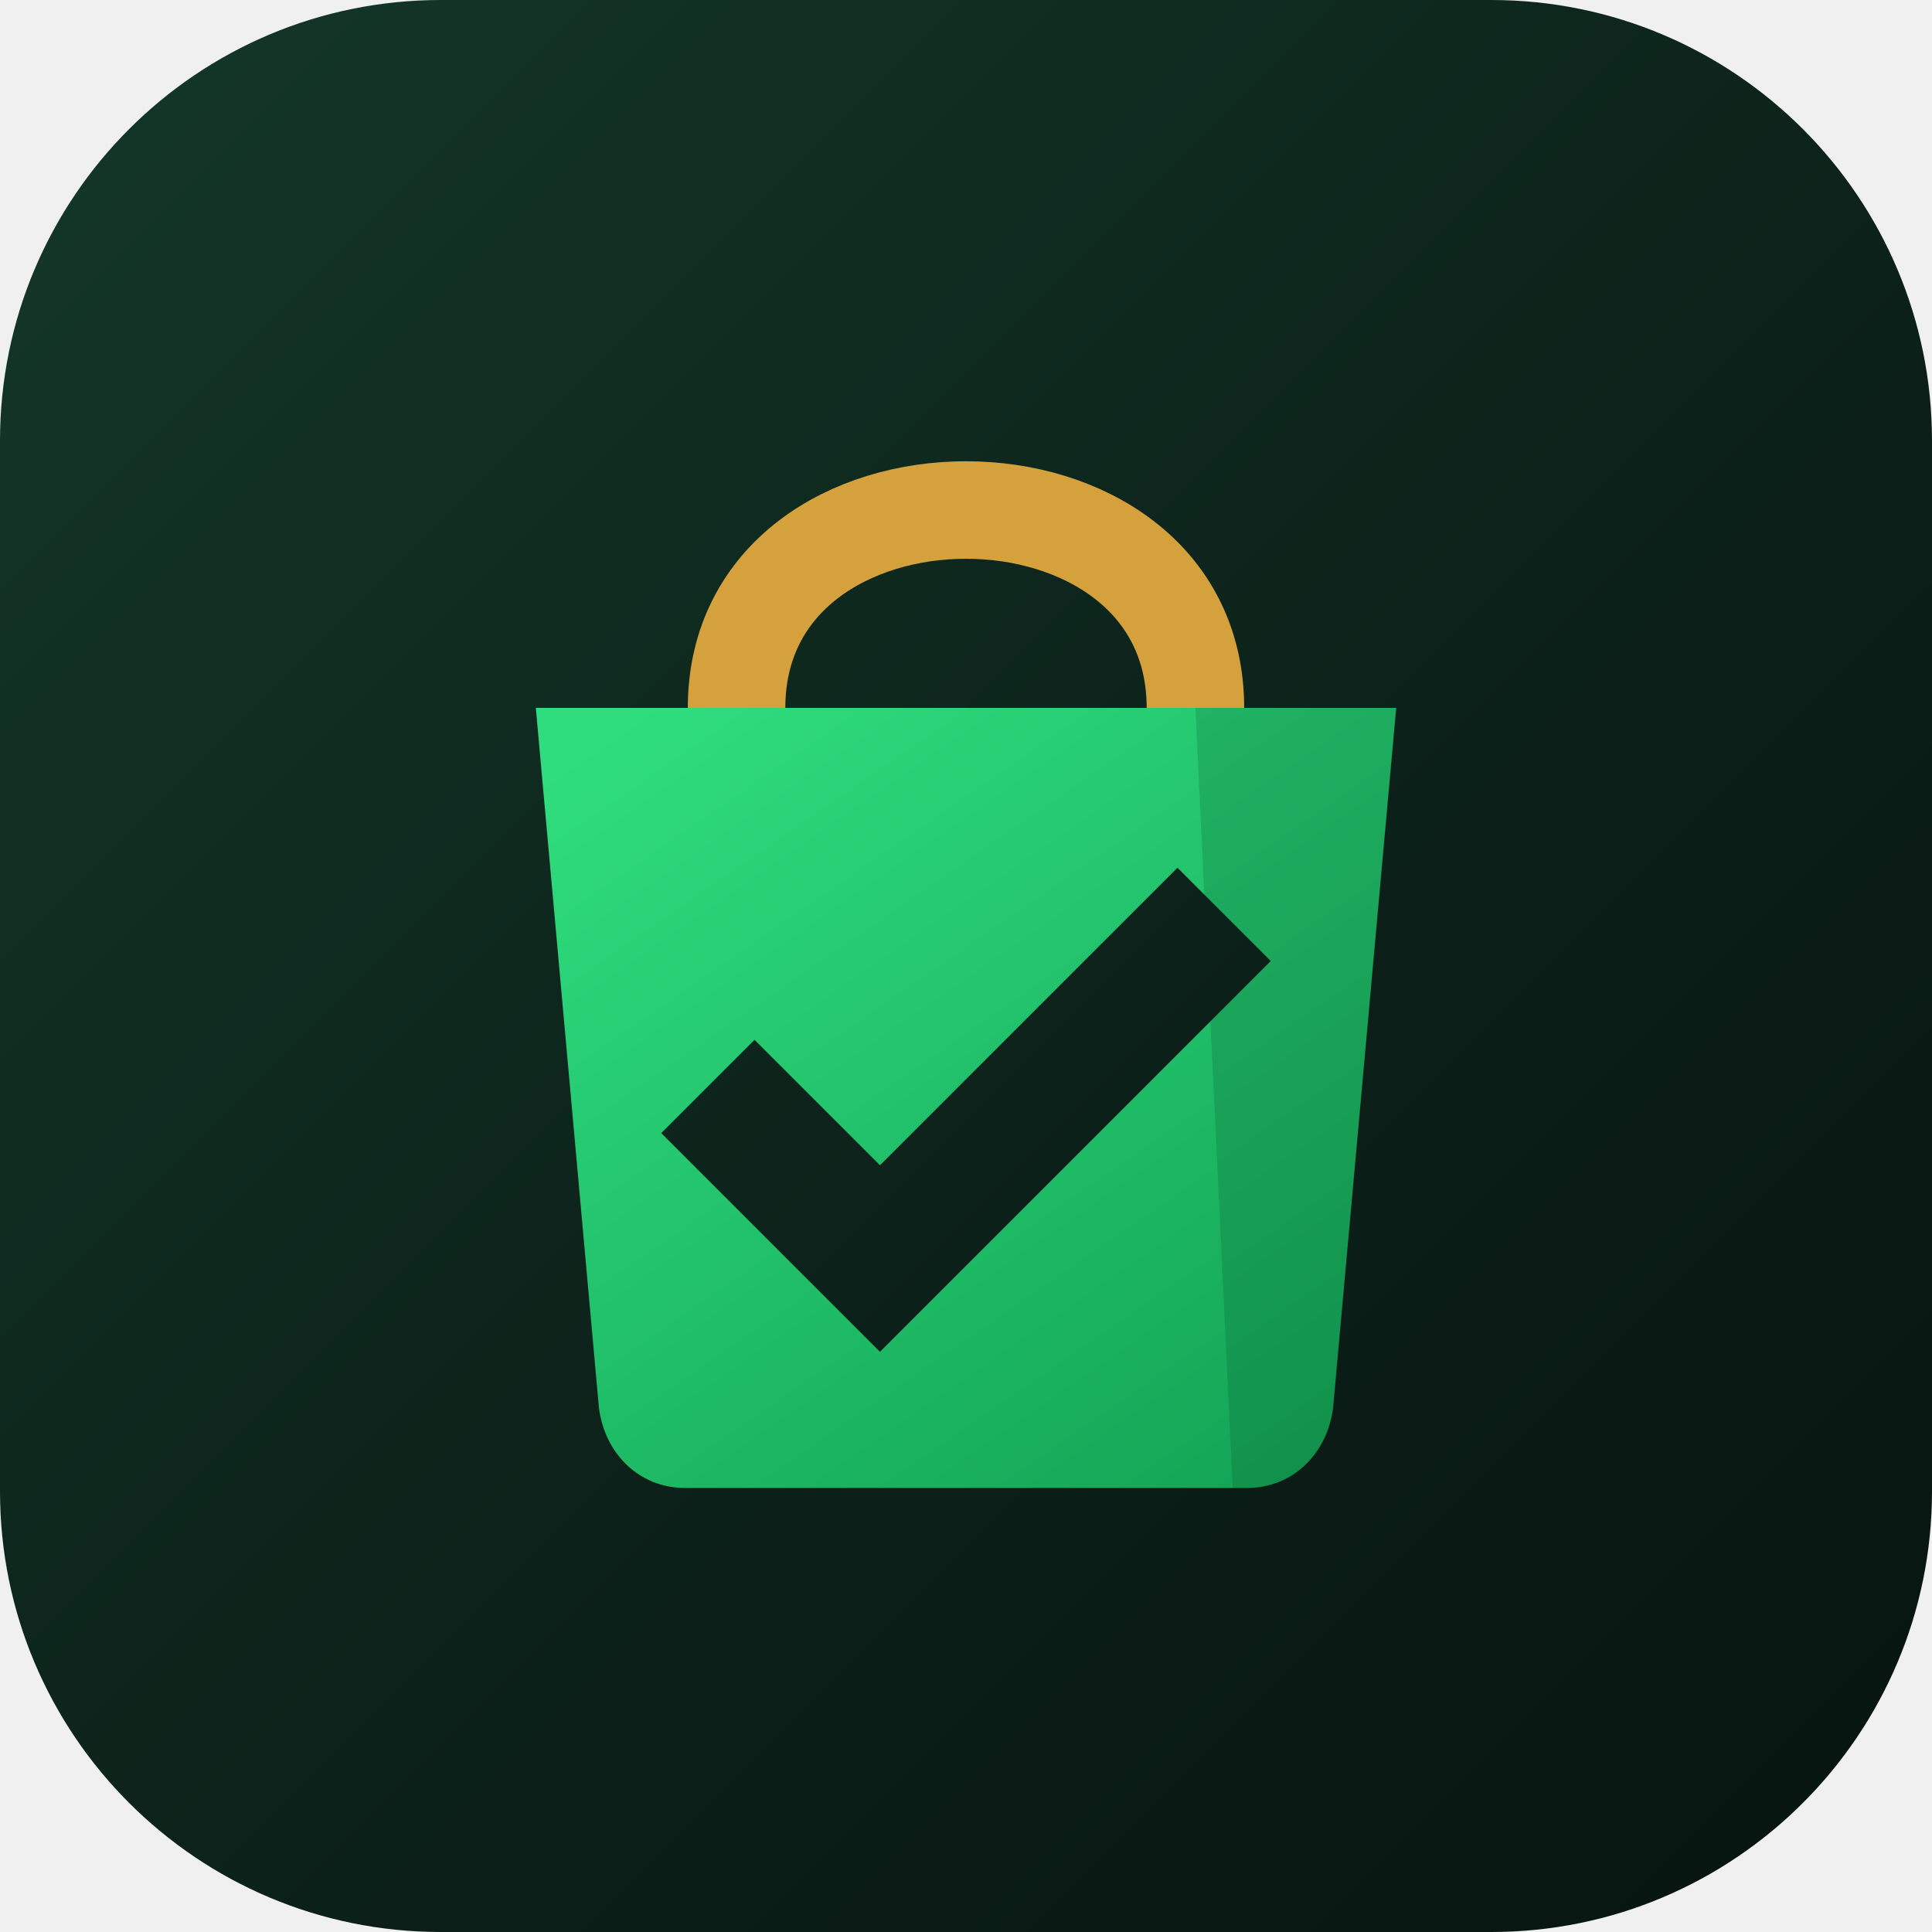
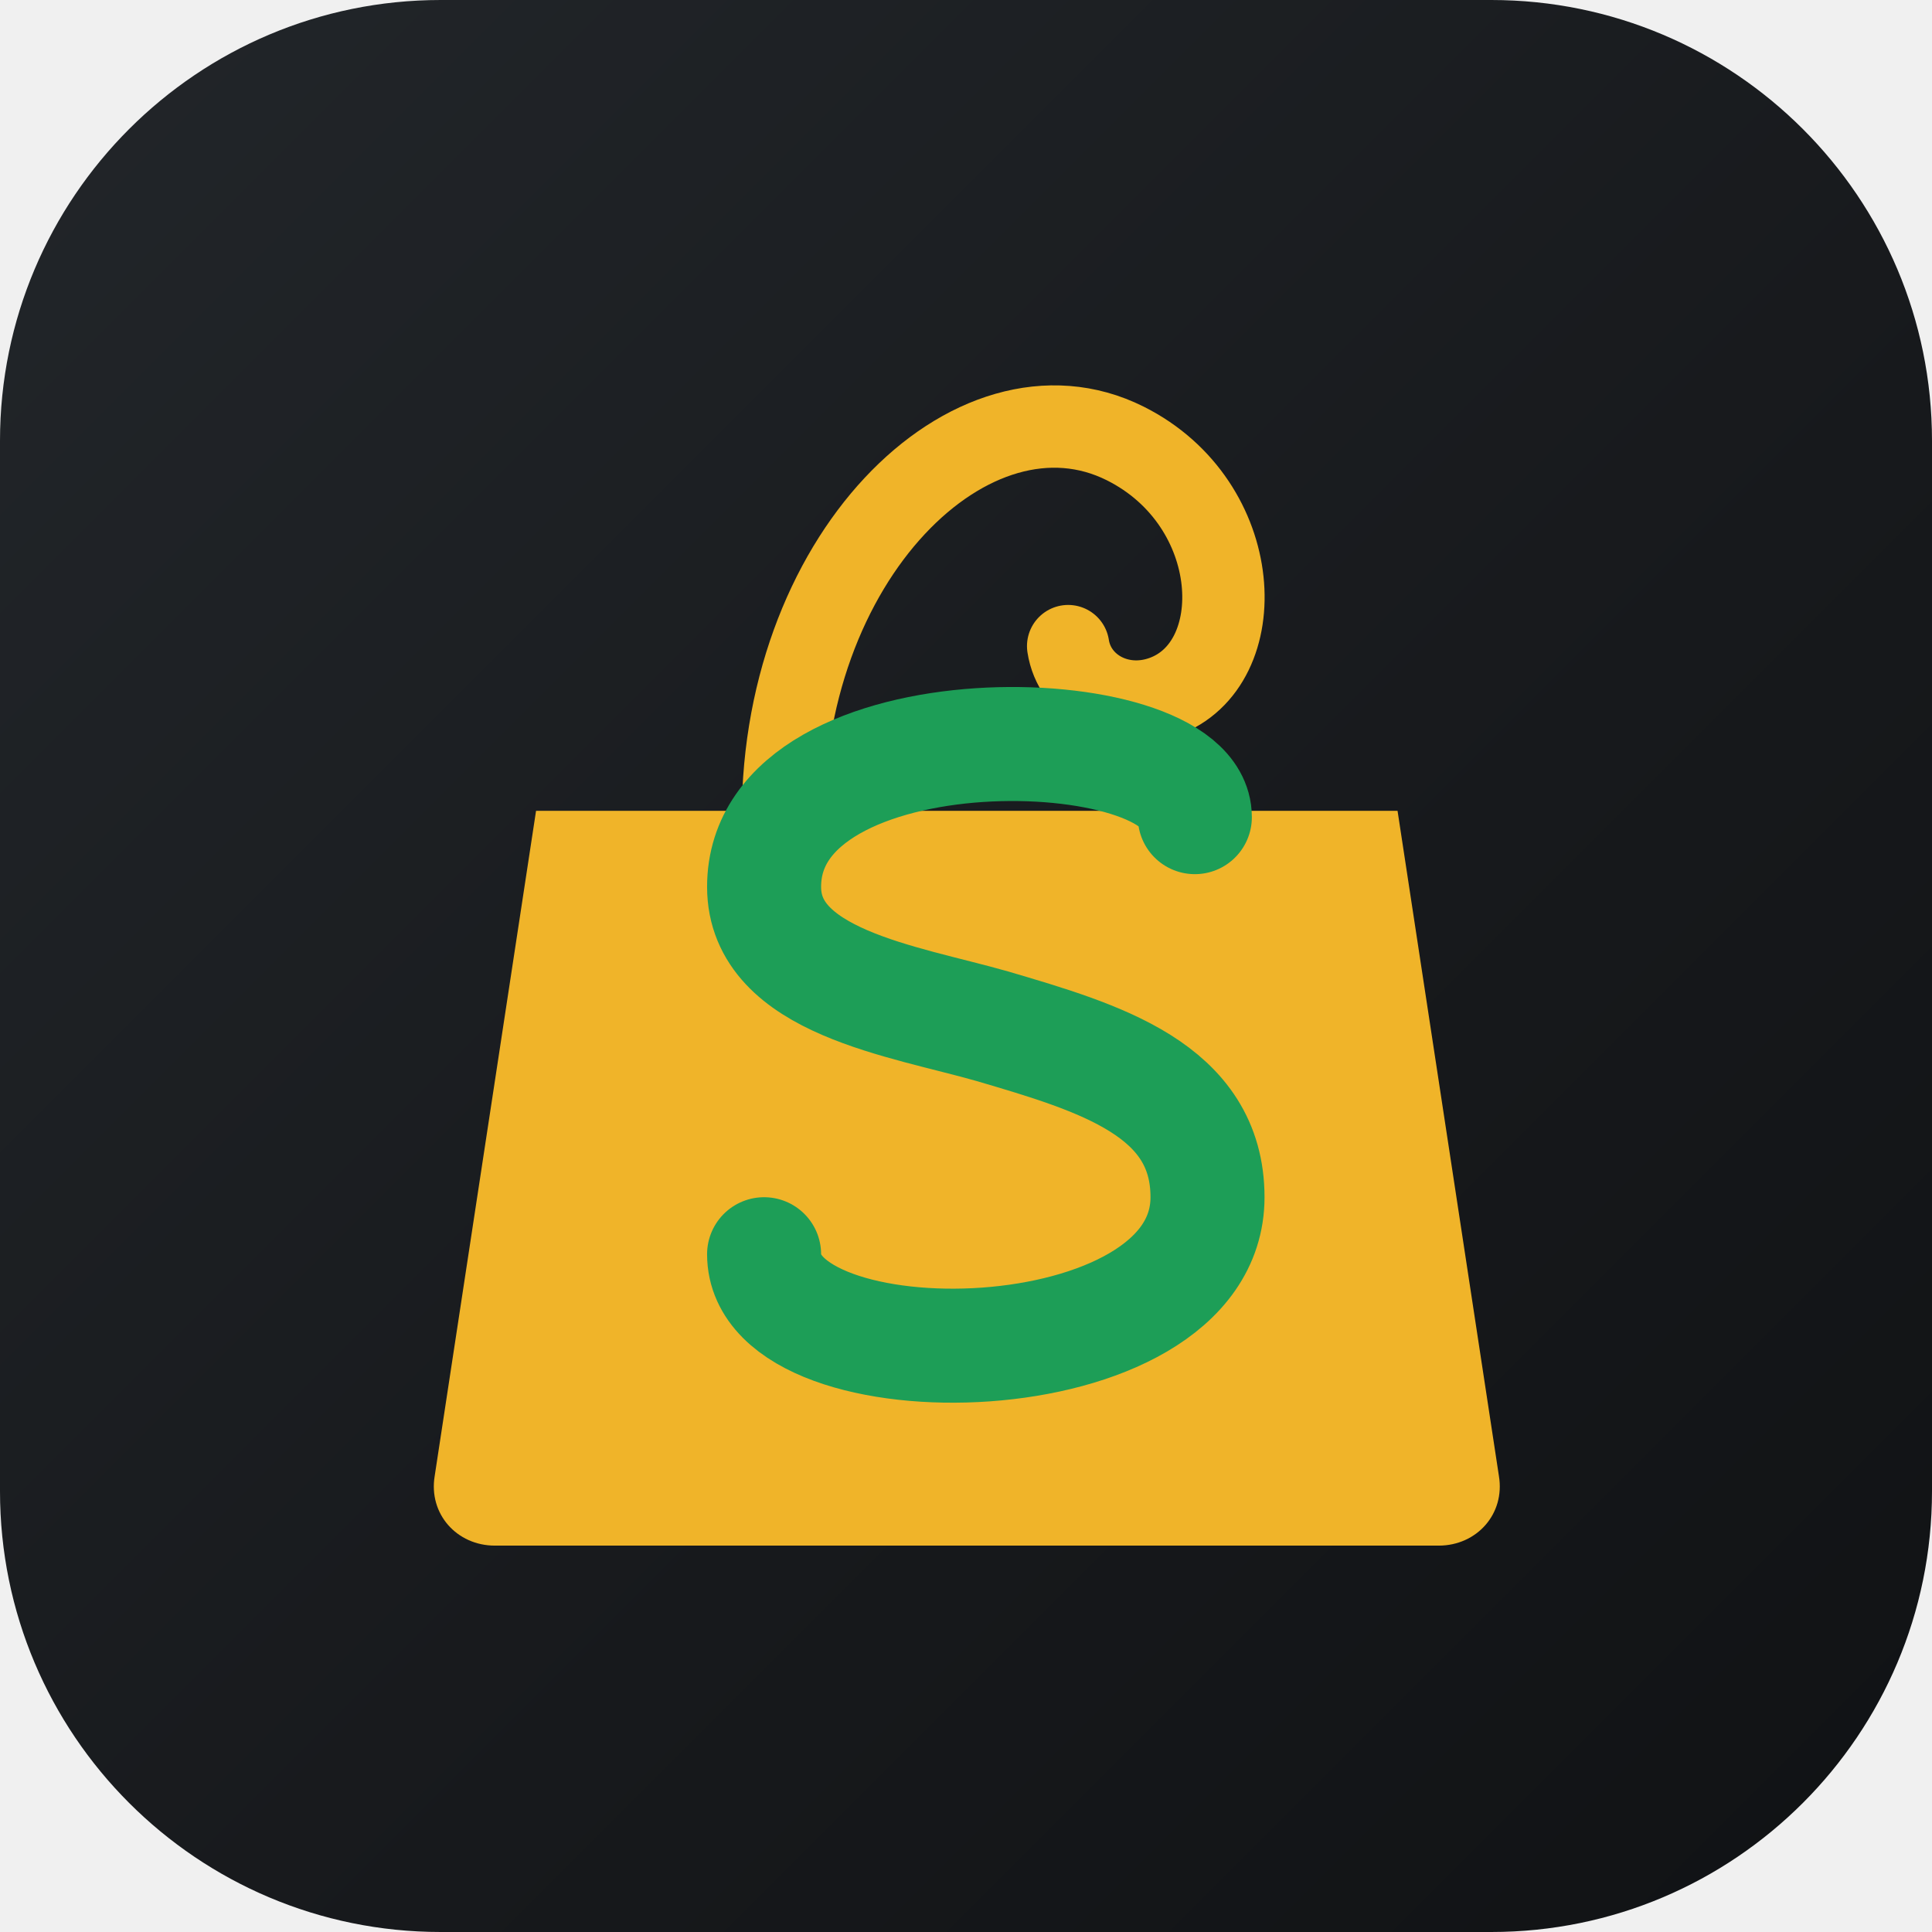
- <svg xmlns="http://www.w3.org/2000/svg" viewBox="0 0 640 640" role="img" aria-label="Sokoni">
+ <svg xmlns="http://www.w3.org/2000/svg" viewBox="0 0 640 640" role="img" aria-label="Sokoni Mall">
  <defs>
-     <linearGradient id="tile" x1="0%" y1="0%" x2="100%" y2="100%">
-       <stop offset="0%" stop-color="#143829" />
-       <stop offset="60%" stop-color="#0B1F18" />
-       <stop offset="100%" stop-color="#07140F" />
+     <linearGradient id="t" x1="0%" y1="0%" x2="100%" y2="100%">
+       <stop offset="0%" stop-color="#22262A" />
+       <stop offset="60%" stop-color="#17191C" />
+       <stop offset="100%" stop-color="#101214" />
    </linearGradient>
-     <linearGradient id="bag" x1="12%" y1="0%" x2="88%" y2="100%">
-       <stop offset="0%" stop-color="#2FDD7E" />
-       <stop offset="100%" stop-color="#13A455" />
-     </linearGradient>
-     <mask id="cut" maskUnits="userSpaceOnUse" x="0" y="0" width="512" height="512">
-       <rect x="0" y="0" width="512" height="512" fill="#fff" />
-       <path d="M166 312 L226 372 L346 252" fill="none" stroke="#000" stroke-width="46" stroke-linecap="butt" stroke-linejoin="miter" />
-     </mask>
  </defs>
-   <rect width="640" height="640" rx="146" fill="url(#tile)" />
-   <g transform="translate(76.8 63.5) scale(0.95)">
-     <path d="M176 180 C176 88 336 88 336 180" fill="none" stroke="#D4A13C" stroke-width="34" stroke-linecap="butt" />
-     <g mask="url(#cut)">
-       <path d="M106 180 H406 L384 424 C382 440 370 452 354 452 H158 C142 452 130 440 128 424 Z" fill="url(#bag)" />
-       <path d="M336 180 H406 L384 424 C382 440 370 452 354 452 H349 Z" fill="#06341C" opacity="0.17" />
-     </g>
+   <rect width="640" height="640" rx="146" fill="url(#t)" />
+   <g transform="translate(51.67 48.26) scale(1.0492)">
+     <path d="M198 216 C196 130 258 70 306 94 C344 113 346 164 318 174 C304 179 290 171 288 158" fill="none" stroke="#F0B429" stroke-width="26" stroke-linecap="round" />
+     <path d="M120 210 H392 L424 420 C426 432 417 442 405 442 H107 C95 442 86 432 88 420 Z" fill="#F0B429" />
+     <path d="M328 212 C328 180 192 176 192 234 C192 264 236 270 264 278 C298 288 332 298 332 332 C332 390 192 392 192 350" fill="none" stroke="#1D9E57" stroke-width="36" stroke-linecap="round" />
  </g>
</svg>
